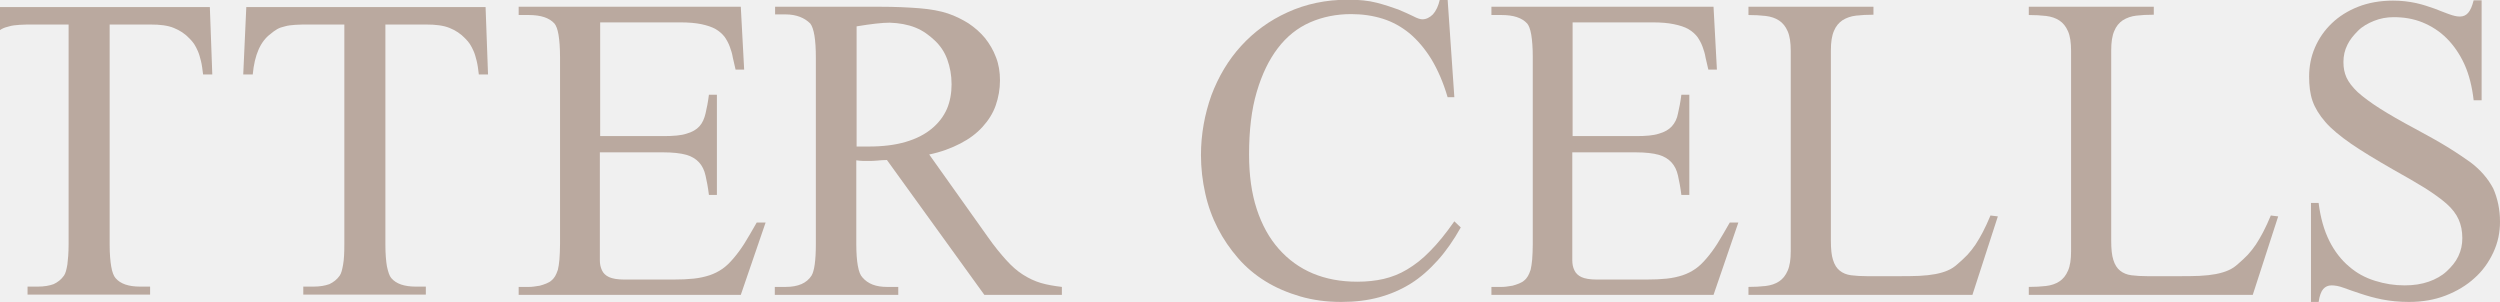
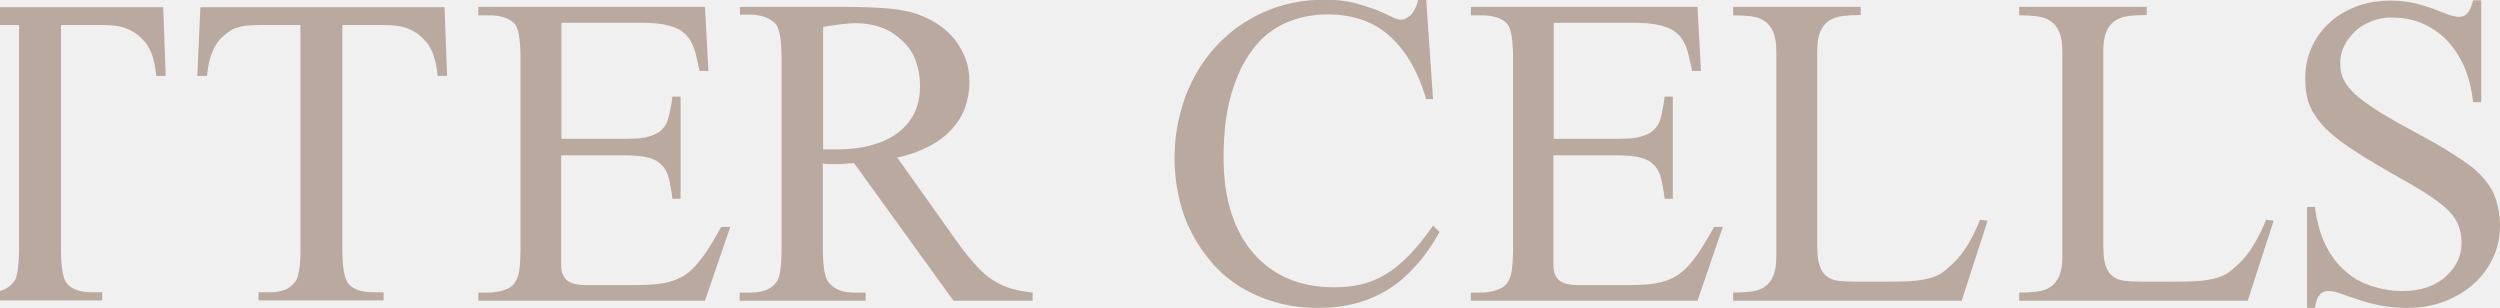
- <svg xmlns="http://www.w3.org/2000/svg" width="414" height="50" viewBox="0 0 414 50" fill="none">
+ <svg xmlns="http://www.w3.org/2000/svg" width="544" height="67" viewBox="0 0 544 67" fill="none">
  <g clip-path="url(#clip0_63_159)">
-     <path d="M33.633 12.335C33.532 11.472 33.431 10.711 33.278 10.101C33.126 9.492 32.974 8.934 32.771 8.477C32.568 8.02 32.365 7.614 32.162 7.31C31.959 7.005 31.706 6.7 31.401 6.396C30.64 5.584 29.778 5.025 28.763 4.619C27.748 4.213 26.53 4.061 24.907 4.061H18.159V40.508C18.159 42.03 18.261 43.198 18.413 44.112C18.565 45.025 18.819 45.685 19.123 46.041C19.935 47.005 21.305 47.462 23.182 47.462H24.856V48.782H4.562V47.462H6.287C7.302 47.462 8.164 47.31 8.874 47.056C9.534 46.751 10.143 46.294 10.6 45.635C10.853 45.279 11.005 44.67 11.158 43.807C11.259 42.995 11.361 41.878 11.361 40.457V4.061H5.678C4.714 4.061 3.902 4.061 3.243 4.112C2.583 4.162 2.025 4.213 1.518 4.365C1.061 4.467 0.605 4.619 0.249 4.822C-0.106 5.025 -0.461 5.279 -0.816 5.584C-2.541 6.853 -3.505 9.086 -3.81 12.335H-5.382L-4.875 1.167H34.75L35.156 12.335H33.633Z" fill="#BAA99F" />
-     <path d="M79.296 12.335C79.194 11.472 79.093 10.711 78.941 10.101C78.788 9.492 78.636 8.934 78.433 8.477C78.23 8.02 78.027 7.614 77.824 7.31C77.621 7.005 77.368 6.7 77.063 6.396C76.302 5.584 75.44 5.025 74.425 4.619C73.41 4.213 72.142 4.061 70.569 4.061H63.821V40.508C63.821 42.03 63.923 43.198 64.075 44.112C64.278 45.025 64.481 45.685 64.785 46.041C65.597 47.005 66.967 47.462 68.844 47.462H70.519V48.782H50.224V47.462H51.949C52.964 47.462 53.826 47.31 54.537 47.056C55.196 46.751 55.805 46.294 56.262 45.635C56.515 45.279 56.668 44.67 56.82 43.807C56.972 42.944 57.023 41.878 57.023 40.457V4.061H51.34C50.376 4.061 49.565 4.061 48.905 4.112C48.245 4.162 47.687 4.213 47.18 4.365C46.723 4.467 46.267 4.619 45.912 4.822C45.556 5.025 45.201 5.279 44.846 5.584C43.121 6.853 42.157 9.086 41.853 12.335H40.28L40.787 1.167H80.412L80.818 12.335H79.296Z" fill="#BAA99F" />
-     <path d="M122.675 48.832H85.891V47.513H87.566C87.769 47.513 88.022 47.513 88.377 47.462C88.733 47.411 89.037 47.36 89.392 47.31C89.747 47.208 90.103 47.106 90.458 46.954C90.813 46.802 91.117 46.65 91.32 46.447C91.574 46.244 91.777 45.99 91.929 45.736C92.081 45.482 92.233 45.127 92.386 44.67C92.487 44.213 92.588 43.655 92.639 42.995C92.69 42.335 92.741 41.421 92.741 40.406V9.442C92.741 7.868 92.639 6.65 92.487 5.736C92.335 4.822 92.081 4.213 91.828 3.909C90.965 2.944 89.544 2.487 87.566 2.487H85.891V1.117H122.675L123.233 11.523H121.812C121.66 10.863 121.508 10.203 121.356 9.543C121.254 8.883 121.051 8.274 120.848 7.716C120.645 7.157 120.341 6.599 119.986 6.091C119.631 5.634 119.123 5.178 118.515 4.822C117.906 4.467 117.094 4.213 116.181 4.01C115.217 3.807 114.05 3.706 112.629 3.706H99.387V22.538H109.889C111.513 22.538 112.781 22.436 113.695 22.132C114.608 21.878 115.318 21.472 115.826 20.914C116.333 20.355 116.637 19.645 116.84 18.782C117.043 17.919 117.246 16.904 117.398 15.685H118.718V32.284H117.398C117.246 31.015 117.043 30 116.84 29.086C116.637 28.172 116.282 27.462 115.775 26.904C115.267 26.345 114.557 25.888 113.644 25.634C112.731 25.381 111.462 25.228 109.839 25.228H99.336V43.096C99.336 43.706 99.438 44.264 99.692 44.772C99.894 45.228 100.3 45.635 100.858 45.888C101.417 46.142 102.279 46.294 103.395 46.294H111.462C112.731 46.294 113.898 46.244 114.862 46.142C115.826 46.041 116.739 45.837 117.5 45.584C118.261 45.33 118.971 44.975 119.631 44.518C120.29 44.061 120.848 43.502 121.457 42.792C122.066 42.081 122.675 41.269 123.284 40.304C123.893 39.34 124.552 38.172 125.313 36.853H126.784L122.675 48.832Z" fill="#BAA99F" />
-     <path d="M163.01 48.832L146.876 26.497C146.267 26.497 145.709 26.548 145.202 26.599C144.745 26.65 144.288 26.65 143.933 26.65C143.578 26.65 143.223 26.65 142.918 26.65C142.563 26.65 142.208 26.599 141.802 26.548V40.355C141.802 43.401 142.157 45.279 142.817 45.939C143.73 47.005 145.049 47.513 146.876 47.513H148.753V48.832H128.307V47.513H130.082C132.163 47.513 133.583 46.904 134.395 45.635C134.852 44.873 135.105 43.147 135.105 40.406V9.543C135.105 6.599 134.801 4.721 134.192 3.909C133.685 3.401 133.126 3.046 132.467 2.792C131.807 2.538 130.996 2.386 130.133 2.386H128.357V1.117H145.658C148.195 1.117 150.427 1.218 152.305 1.371C154.182 1.523 155.755 1.827 156.972 2.233C158.19 2.64 159.306 3.198 160.372 3.858C161.437 4.568 162.35 5.381 163.111 6.294C163.872 7.259 164.481 8.274 164.938 9.492C165.394 10.66 165.597 11.929 165.597 13.299C165.597 14.771 165.344 16.142 164.887 17.462C164.43 18.782 163.669 19.949 162.705 21.015C161.741 22.081 160.524 22.995 159.052 23.756C157.581 24.518 155.856 25.178 153.877 25.584L163.619 39.289C164.684 40.812 165.699 42.03 166.612 43.046C167.525 44.061 168.439 44.873 169.403 45.482C170.367 46.091 171.331 46.548 172.345 46.853C173.36 47.157 174.578 47.36 175.846 47.513V48.832H163.01ZM157.581 13.959C157.581 12.437 157.327 11.117 156.871 9.848C156.414 8.579 155.704 7.563 154.791 6.7C153.877 5.838 152.863 5.076 151.594 4.568C150.326 4.061 148.905 3.807 147.333 3.756C146.724 3.756 145.963 3.807 145.049 3.909C144.136 4.01 143.071 4.162 141.853 4.365V24.264H143.882C146.216 24.264 148.246 24.01 149.971 23.503C151.696 22.995 153.116 22.284 154.283 21.32C155.399 20.406 156.262 19.289 156.82 18.02C157.327 16.802 157.581 15.431 157.581 13.959Z" fill="#BAA99F" />
-     <path d="M241.904 37.665C240.737 39.746 239.469 41.574 238.099 43.096C236.729 44.619 235.258 45.939 233.634 46.954C232.011 47.969 230.235 48.731 228.358 49.239C226.48 49.746 224.4 50 222.117 50C219.682 50 217.399 49.695 215.318 49.086C213.238 48.477 211.31 47.665 209.585 46.599C207.86 45.533 206.338 44.264 205.019 42.741C203.7 41.218 202.584 39.594 201.671 37.817C200.757 36.041 200.047 34.112 199.59 32.03C199.134 30 198.88 27.868 198.88 25.685C198.88 22.233 199.489 18.934 200.605 15.787C201.772 12.69 203.396 9.949 205.526 7.614C207.657 5.279 210.194 3.401 213.238 2.03C216.232 0.66 219.58 -0.051 223.233 -0.051C225.06 -0.051 226.633 0.101 228.002 0.457C229.372 0.812 230.539 1.218 231.554 1.574C232.569 1.98 233.38 2.386 234.04 2.69C234.7 3.046 235.207 3.198 235.562 3.198C236.171 3.198 236.78 2.893 237.287 2.386C237.794 1.827 238.2 1.015 238.454 -0.152H239.722L240.839 16.091H239.722C239.012 13.655 238.099 11.573 237.033 9.797C235.968 8.071 234.75 6.65 233.431 5.533C232.061 4.416 230.59 3.604 228.966 3.096C227.343 2.589 225.618 2.335 223.741 2.335C221.305 2.335 219.022 2.792 216.942 3.706C214.862 4.619 213.086 6.041 211.615 7.969C210.143 9.898 208.977 12.284 208.114 15.228C207.252 18.122 206.846 21.573 206.846 25.584C206.846 28.985 207.252 31.98 208.114 34.619C208.977 37.259 210.194 39.442 211.767 41.218C213.34 42.995 215.217 44.365 217.399 45.279C219.58 46.193 222.016 46.65 224.755 46.65C226.328 46.65 227.8 46.497 229.119 46.193C230.438 45.888 231.757 45.381 233.025 44.619C234.294 43.858 235.562 42.893 236.83 41.574C238.099 40.304 239.418 38.68 240.839 36.65L241.904 37.665Z" fill="#BAA99F" />
-     <path d="M283.761 48.832H246.978V47.513H248.652C248.855 47.513 249.109 47.513 249.464 47.462C249.819 47.411 250.123 47.36 250.478 47.31C250.834 47.208 251.189 47.106 251.544 46.954C251.899 46.802 252.203 46.65 252.406 46.447C252.66 46.244 252.863 45.99 253.015 45.736C253.167 45.482 253.32 45.127 253.472 44.67C253.573 44.213 253.675 43.655 253.726 42.995C253.776 42.335 253.827 41.421 253.827 40.406V9.442C253.827 7.868 253.726 6.65 253.573 5.736C253.421 4.822 253.167 4.213 252.914 3.909C252.051 2.944 250.631 2.487 248.652 2.487H246.978V1.117H283.761L284.319 11.523H282.899C282.746 10.863 282.594 10.203 282.442 9.543C282.341 8.883 282.138 8.274 281.935 7.716C281.732 7.157 281.427 6.599 281.072 6.091C280.717 5.634 280.21 5.178 279.601 4.822C278.992 4.467 278.18 4.213 277.216 4.01C276.252 3.807 275.085 3.706 273.665 3.706H260.423V22.538H270.925C272.549 22.538 273.817 22.436 274.73 22.132C275.643 21.878 276.354 21.472 276.861 20.914C277.368 20.355 277.724 19.645 277.876 18.782C278.079 17.919 278.282 16.904 278.434 15.685H279.753V32.284H278.434C278.282 31.015 278.079 30 277.876 29.086C277.673 28.172 277.318 27.462 276.81 26.904C276.303 26.345 275.593 25.888 274.679 25.634C273.766 25.381 272.498 25.228 270.874 25.228H260.372V43.096C260.372 43.706 260.473 44.264 260.727 44.772C260.93 45.228 261.336 45.635 261.894 45.888C262.452 46.142 263.315 46.294 264.431 46.294H272.599C273.868 46.294 275.035 46.244 275.999 46.142C276.963 46.041 277.876 45.837 278.637 45.584C279.398 45.33 280.108 44.975 280.768 44.518C281.427 44.061 281.985 43.502 282.594 42.792C283.203 42.081 283.812 41.269 284.421 40.304C285.03 39.34 285.689 38.172 286.45 36.853H287.871L283.761 48.832Z" fill="#BAA99F" />
-     <path d="M326.633 48.832H289.545V47.513C290.56 47.513 291.524 47.462 292.386 47.36C293.249 47.259 294.01 47.005 294.619 46.599C295.227 46.193 295.684 45.635 296.039 44.822C296.394 44.01 296.547 42.944 296.547 41.624V8.426C296.547 7.056 296.394 5.99 296.039 5.178C295.684 4.365 295.227 3.807 294.619 3.401C294.01 2.995 293.249 2.741 292.386 2.64C291.524 2.538 290.56 2.487 289.545 2.487V1.117H310.245V2.437C309.18 2.437 308.216 2.487 307.353 2.589C306.491 2.69 305.78 2.944 305.121 3.35C304.512 3.756 304.005 4.365 303.7 5.127C303.345 5.939 303.193 7.005 303.193 8.376V39.848C303.193 41.218 303.294 42.284 303.548 43.046C303.802 43.858 304.157 44.416 304.664 44.822C305.172 45.228 305.781 45.482 306.542 45.584C307.303 45.685 308.216 45.736 309.231 45.736H314.05C315.522 45.736 316.739 45.736 317.805 45.685C318.87 45.635 319.733 45.533 320.545 45.381C321.306 45.228 322.016 45.025 322.574 44.772C323.183 44.518 323.69 44.162 324.198 43.706C324.806 43.198 325.314 42.69 325.821 42.183C326.278 41.675 326.734 41.117 327.14 40.508C327.546 39.898 327.952 39.188 328.358 38.426C328.764 37.665 329.17 36.751 329.626 35.685L330.844 35.837L326.633 48.832Z" fill="#BAA99F" />
-     <path d="M373.056 48.832H335.968V47.513C336.983 47.513 337.947 47.462 338.81 47.36C339.672 47.259 340.433 47.005 341.042 46.599C341.651 46.193 342.107 45.635 342.463 44.822C342.818 44.01 342.97 42.944 342.97 41.624V8.426C342.97 7.056 342.818 5.99 342.463 5.178C342.107 4.365 341.651 3.807 341.042 3.401C340.433 2.995 339.672 2.741 338.81 2.64C337.947 2.538 336.983 2.487 335.968 2.487V1.117H356.669V2.437C355.603 2.437 354.639 2.487 353.777 2.589C352.914 2.69 352.204 2.944 351.544 3.35C350.935 3.756 350.428 4.365 350.124 5.127C349.768 5.939 349.616 7.005 349.616 8.376V39.848C349.616 41.218 349.718 42.284 349.971 43.046C350.225 43.858 350.58 44.416 351.088 44.822C351.595 45.228 352.204 45.482 352.965 45.584C353.726 45.685 354.639 45.736 355.654 45.736H360.474C361.945 45.736 363.163 45.736 364.228 45.685C365.294 45.635 366.156 45.533 366.968 45.381C367.729 45.228 368.439 45.025 368.997 44.772C369.606 44.518 370.114 44.162 370.621 43.706C371.23 43.198 371.737 42.69 372.244 42.183C372.701 41.675 373.158 41.117 373.564 40.508C373.969 39.898 374.375 39.188 374.781 38.426C375.187 37.665 375.593 36.751 376.05 35.685L377.267 35.837L373.056 48.832Z" fill="#BAA99F" />
-     <path d="M414 36.7C414 38.528 413.645 40.203 412.884 41.827C412.123 43.452 411.108 44.873 409.789 46.041C408.47 47.259 406.846 48.223 405.02 48.934C403.193 49.645 401.164 50 398.931 50C397.308 50 395.837 49.848 394.517 49.594C393.198 49.34 391.981 48.985 390.915 48.63C389.85 48.274 388.937 47.97 388.125 47.665C387.313 47.36 386.653 47.259 386.095 47.259C385.537 47.259 385.081 47.462 384.725 47.868C384.37 48.274 384.117 48.985 383.964 50H382.696V33.604H383.964C384.269 36.091 384.878 38.173 385.74 39.898C386.603 41.624 387.719 43.046 388.987 44.112C390.256 45.228 391.676 45.99 393.3 46.498C394.923 47.005 396.496 47.259 398.221 47.259C399.692 47.259 401.012 47.056 402.179 46.65C403.345 46.244 404.36 45.685 405.172 44.924C405.984 44.163 406.643 43.401 407.1 42.437C407.557 41.472 407.76 40.508 407.76 39.442C407.76 38.274 407.557 37.259 407.151 36.345C406.745 35.431 406.085 34.569 405.172 33.756C404.259 32.944 403.041 32.081 401.62 31.168C400.149 30.254 398.373 29.239 396.293 28.071C393.452 26.447 391.118 25.025 389.342 23.807C387.516 22.538 386.095 21.371 385.081 20.203C384.066 19.036 383.356 17.868 382.95 16.701C382.544 15.533 382.392 14.162 382.392 12.69C382.392 11.015 382.696 9.391 383.356 7.868C384.015 6.345 384.928 5.025 386.146 3.858C387.364 2.69 388.835 1.777 390.509 1.117C392.184 0.457 394.162 0.102 396.293 0.102C397.663 0.102 398.931 0.254 400.098 0.508C401.265 0.761 402.229 1.117 403.143 1.421C404.056 1.777 404.817 2.081 405.527 2.335C406.237 2.589 406.796 2.741 407.354 2.741C407.912 2.741 408.368 2.538 408.723 2.132C409.079 1.726 409.383 1.066 409.637 0.051H410.956V16.599H409.637C409.383 14.366 408.876 12.335 408.115 10.66C407.354 8.985 406.339 7.513 405.172 6.345C404.005 5.178 402.635 4.315 401.164 3.706C399.642 3.096 398.069 2.843 396.395 2.843C395.228 2.843 394.162 3.046 393.148 3.452C392.133 3.858 391.22 4.365 390.509 5.076C389.799 5.787 389.139 6.548 388.734 7.411C388.277 8.325 388.074 9.239 388.074 10.254C388.074 11.269 388.226 12.03 388.581 12.843C388.936 13.604 389.545 14.416 390.459 15.279C391.372 16.091 392.589 17.005 394.112 17.97C395.634 18.934 397.562 20.051 399.946 21.32C402.229 22.538 404.107 23.604 405.578 24.518C407.049 25.431 408.216 26.244 409.079 26.853C410.702 28.071 411.971 29.492 412.884 31.218C413.594 32.843 414 34.67 414 36.7Z" fill="#BAA99F" />
+     <path d="M34.016 16.529C33.88 15.373 33.743 14.352 33.539 13.536C33.335 12.72 33.131 11.972 32.859 11.359C32.587 10.747 32.315 10.203 32.043 9.795C31.771 9.387 31.431 8.979 31.023 8.571C30.002 7.482 28.846 6.734 27.485 6.19C26.125 5.646 24.492 5.442 22.315 5.442H13.268V54.28C13.268 56.321 13.404 57.885 13.608 59.11C13.812 60.334 14.152 61.218 14.56 61.694C15.649 62.987 17.485 63.599 20.003 63.599H22.247V65.368H-4.963V63.599H-2.65C-1.289 63.599 -0.133 63.395 0.819 63.055C1.704 62.647 2.52 62.035 3.132 61.15C3.472 60.674 3.676 59.858 3.881 58.702C4.017 57.613 4.153 56.117 4.153 54.212V5.442H-3.466C-4.759 5.442 -5.847 5.442 -6.731 5.51C-7.616 5.578 -8.364 5.646 -9.044 5.85C-9.656 5.986 -10.269 6.19 -10.745 6.462C-11.221 6.734 -11.697 7.074 -12.173 7.482C-14.486 9.183 -15.779 12.176 -16.187 16.529H-18.296L-17.615 1.564H35.512L36.056 16.529H34.016Z" fill="#BAA99F" />
+     <path d="M95.238 16.529C95.102 15.373 94.966 14.352 94.762 13.536C94.558 12.72 94.354 11.972 94.082 11.359C93.81 10.747 93.538 10.203 93.266 9.795C92.993 9.387 92.653 8.979 92.245 8.571C91.225 7.482 90.068 6.734 88.708 6.19C87.347 5.646 85.647 5.442 83.538 5.442H74.491V54.28C74.491 56.321 74.627 57.885 74.831 59.11C75.103 60.334 75.375 61.218 75.783 61.694C76.871 62.987 78.708 63.599 81.225 63.599H83.47V65.368H56.26V63.599H58.573C59.933 63.599 61.09 63.395 62.042 63.055C62.926 62.647 63.743 62.035 64.355 61.15C64.695 60.674 64.899 59.858 65.103 58.702C65.307 57.545 65.375 56.117 65.375 54.212V5.442H57.757C56.464 5.442 55.376 5.442 54.491 5.51C53.607 5.578 52.859 5.646 52.178 5.85C51.566 5.986 50.954 6.19 50.478 6.462C50.002 6.734 49.525 7.074 49.049 7.482C46.736 9.183 45.444 12.176 45.036 16.529H42.927L43.607 1.564H96.735L97.279 16.529H95.238Z" fill="#BAA99F" />
+     <path d="M153.4 65.436H104.082V63.667H106.326C106.598 63.667 106.939 63.667 107.415 63.599C107.891 63.531 108.299 63.463 108.775 63.395C109.251 63.259 109.728 63.123 110.204 62.919C110.68 62.715 111.088 62.511 111.36 62.239C111.7 61.967 111.972 61.627 112.177 61.286C112.381 60.946 112.585 60.47 112.789 59.858C112.925 59.246 113.061 58.498 113.129 57.613C113.197 56.729 113.265 55.505 113.265 54.144V12.652C113.265 10.543 113.129 8.911 112.925 7.686C112.721 6.462 112.381 5.646 112.04 5.238C110.884 3.945 108.979 3.333 106.326 3.333H104.082V1.497H153.4L154.148 15.441H152.243C152.039 14.556 151.835 13.672 151.631 12.788C151.495 11.904 151.223 11.087 150.951 10.339C150.679 9.591 150.271 8.843 149.794 8.163C149.318 7.55 148.638 6.938 147.822 6.462C147.005 5.986 145.917 5.646 144.693 5.374C143.4 5.102 141.835 4.966 139.931 4.966H122.176V30.201H136.257C138.434 30.201 140.135 30.065 141.359 29.657C142.584 29.317 143.536 28.773 144.216 28.024C144.897 27.276 145.305 26.324 145.577 25.168C145.849 24.011 146.121 22.651 146.325 21.018H148.094V43.261H146.325C146.121 41.56 145.849 40.2 145.577 38.976C145.305 37.751 144.829 36.799 144.148 36.051C143.468 35.303 142.516 34.691 141.291 34.35C140.067 34.01 138.366 33.806 136.189 33.806H122.108V57.749C122.108 58.566 122.244 59.314 122.584 59.994C122.856 60.606 123.401 61.15 124.149 61.49C124.897 61.831 126.054 62.035 127.55 62.035H138.366C140.067 62.035 141.631 61.967 142.924 61.831C144.216 61.695 145.441 61.422 146.461 61.082C147.482 60.742 148.434 60.266 149.318 59.654C150.203 59.042 150.951 58.294 151.767 57.341C152.583 56.389 153.4 55.301 154.216 54.008C155.032 52.716 155.917 51.151 156.937 49.383H158.91L153.4 65.436Z" fill="#BAA99F" />
+     <path d="M207.48 65.436L185.848 35.507C185.032 35.507 184.283 35.575 183.603 35.643C182.991 35.711 182.379 35.711 181.902 35.711C181.426 35.711 180.95 35.711 180.542 35.711C180.066 35.711 179.59 35.643 179.045 35.575V54.076C179.045 58.157 179.522 60.674 180.406 61.559C181.63 62.987 183.399 63.667 185.848 63.667H188.365V65.436H160.951V63.667H163.332C166.121 63.667 168.025 62.851 169.114 61.15C169.726 60.13 170.066 57.817 170.066 54.144V12.788C170.066 8.843 169.658 6.326 168.842 5.238C168.161 4.558 167.413 4.081 166.529 3.741C165.644 3.401 164.556 3.197 163.4 3.197H161.019V1.497H184.215C187.617 1.497 190.61 1.633 193.127 1.837C195.643 2.041 197.752 2.449 199.385 2.993C201.017 3.537 202.514 4.285 203.943 5.17C205.371 6.122 206.596 7.21 207.616 8.435C208.636 9.727 209.453 11.087 210.065 12.72C210.677 14.284 210.949 15.985 210.949 17.822C210.949 19.794 210.609 21.631 209.997 23.399C209.385 25.168 208.364 26.732 207.072 28.16C205.779 29.589 204.147 30.813 202.174 31.834C200.201 32.854 197.888 33.738 195.235 34.282L208.296 52.648C209.725 54.688 211.085 56.321 212.31 57.681C213.534 59.042 214.759 60.13 216.051 60.946C217.343 61.763 218.636 62.375 219.996 62.783C221.357 63.191 222.99 63.463 224.69 63.667V65.436H207.48ZM200.201 18.706C200.201 16.665 199.861 14.897 199.249 13.196C198.637 11.496 197.684 10.135 196.46 8.979C195.235 7.822 193.875 6.802 192.174 6.122C190.474 5.442 188.569 5.102 186.46 5.034C185.644 5.034 184.623 5.102 183.399 5.238C182.175 5.374 180.746 5.578 179.113 5.85V32.514H181.834C184.964 32.514 187.685 32.174 189.997 31.494C192.31 30.813 194.215 29.861 195.78 28.569C197.276 27.344 198.433 25.848 199.181 24.147C199.861 22.515 200.201 20.678 200.201 18.706Z" fill="#BAA99F" />
+     <path d="M313.259 50.471C311.694 53.26 309.994 55.709 308.157 57.749C306.32 59.79 304.347 61.558 302.171 62.919C299.994 64.279 297.613 65.299 295.096 65.98C292.579 66.66 289.79 67 286.729 67C283.464 67 280.403 66.592 277.614 65.776C274.825 64.959 272.24 63.871 269.927 62.443C267.614 61.014 265.573 59.314 263.805 57.273C262.036 55.232 260.539 53.056 259.315 50.675C258.09 48.294 257.138 45.71 256.526 42.921C255.914 40.2 255.573 37.343 255.573 34.418C255.573 29.793 256.39 25.372 257.886 21.154C259.451 17.005 261.628 13.332 264.485 10.203C267.342 7.074 270.743 4.557 274.825 2.721C278.838 0.884 283.328 -0.068 288.226 -0.068C290.674 -0.068 292.783 0.136 294.62 0.612C296.457 1.088 298.021 1.632 299.382 2.109C300.742 2.653 301.831 3.197 302.715 3.605C303.599 4.081 304.279 4.285 304.756 4.285C305.572 4.285 306.388 3.877 307.069 3.197C307.749 2.449 308.293 1.36 308.633 -0.204H310.334L311.83 21.562H310.334C309.381 18.297 308.157 15.509 306.728 13.128C305.3 10.815 303.667 8.911 301.899 7.414C300.062 5.918 298.089 4.829 295.912 4.149C293.736 3.469 291.423 3.129 288.906 3.129C285.641 3.129 282.579 3.741 279.79 4.965C277.001 6.19 274.621 8.094 272.648 10.679C270.675 13.264 269.11 16.461 267.954 20.406C266.798 24.283 266.253 28.909 266.253 34.282C266.253 38.84 266.798 42.853 267.954 46.39C269.11 49.927 270.743 52.852 272.852 55.232C274.961 57.613 277.478 59.45 280.403 60.674C283.328 61.898 286.593 62.511 290.266 62.511C292.375 62.511 294.348 62.307 296.116 61.898C297.885 61.49 299.654 60.81 301.354 59.79C303.055 58.77 304.756 57.477 306.456 55.709C308.157 54.008 309.926 51.831 311.83 49.111L313.259 50.471Z" fill="#BAA99F" />
+     <path d="M369.379 65.436H320.061V63.667H322.306C322.578 63.667 322.918 63.667 323.395 63.599C323.871 63.531 324.279 63.463 324.755 63.395C325.231 63.259 325.707 63.123 326.184 62.919C326.66 62.715 327.068 62.511 327.34 62.239C327.68 61.967 327.952 61.627 328.156 61.286C328.36 60.946 328.564 60.47 328.768 59.858C328.905 59.246 329.041 58.498 329.109 57.613C329.177 56.729 329.245 55.505 329.245 54.144V12.652C329.245 10.543 329.109 8.911 328.905 7.686C328.7 6.462 328.36 5.646 328.02 5.238C326.864 3.945 324.959 3.333 322.306 3.333H320.061V1.497H369.379L370.128 15.441H368.223C368.019 14.556 367.815 13.672 367.611 12.788C367.475 11.904 367.203 11.087 366.931 10.339C366.658 9.591 366.25 8.843 365.774 8.163C365.298 7.55 364.618 6.938 363.801 6.462C362.985 5.986 361.897 5.646 360.604 5.374C359.312 5.102 357.747 4.966 355.842 4.966H338.088V30.201H352.169C354.346 30.201 356.047 30.065 357.271 29.657C358.495 29.317 359.448 28.773 360.128 28.024C360.808 27.276 361.285 26.324 361.489 25.168C361.761 24.011 362.033 22.651 362.237 21.018H364.005V43.261H362.237C362.033 41.56 361.761 40.2 361.489 38.976C361.216 37.751 360.74 36.799 360.06 36.051C359.38 35.303 358.427 34.691 357.203 34.35C355.979 34.01 354.278 33.806 352.101 33.806H338.02V57.749C338.02 58.566 338.156 59.314 338.496 59.994C338.768 60.606 339.312 61.15 340.061 61.49C340.809 61.831 341.965 62.035 343.462 62.035H354.414C356.115 62.035 357.679 61.967 358.972 61.831C360.264 61.695 361.489 61.422 362.509 61.082C363.529 60.742 364.482 60.266 365.366 59.654C366.25 59.042 366.999 58.294 367.815 57.341C368.631 56.389 369.448 55.301 370.264 54.008C371.08 52.716 371.964 51.151 372.985 49.383H374.89L369.379 65.436Z" fill="#BAA99F" />
+     <path d="M426.861 65.436H377.135V63.667C378.495 63.667 379.787 63.599 380.944 63.463C382.1 63.327 383.121 62.987 383.937 62.443C384.753 61.899 385.366 61.15 385.842 60.062C386.318 58.974 386.522 57.545 386.522 55.777V11.291C386.522 9.455 386.318 8.027 385.842 6.938C385.366 5.85 384.753 5.102 383.937 4.558C383.121 4.013 382.1 3.673 380.944 3.537C379.787 3.401 378.495 3.333 377.135 3.333V1.497H404.889V3.265C403.46 3.265 402.168 3.333 401.011 3.469C399.855 3.605 398.903 3.945 398.018 4.489C397.202 5.034 396.522 5.85 396.114 6.87C395.637 7.959 395.433 9.387 395.433 11.223V53.396C395.433 55.233 395.569 56.661 395.909 57.681C396.25 58.77 396.726 59.518 397.406 60.062C398.086 60.606 398.903 60.946 399.923 61.082C400.943 61.218 402.168 61.286 403.528 61.286H409.991C411.963 61.286 413.596 61.286 415.024 61.218C416.453 61.15 417.609 61.014 418.698 60.81C419.718 60.606 420.671 60.334 421.419 59.994C422.235 59.654 422.915 59.178 423.596 58.566C424.412 57.885 425.092 57.205 425.772 56.525C426.385 55.845 426.997 55.097 427.541 54.28C428.085 53.464 428.63 52.512 429.174 51.492C429.718 50.471 430.262 49.247 430.874 47.818L432.507 48.023L426.861 65.436Z" fill="#BAA99F" />
+     <path d="M489.104 65.436H439.377V63.667C440.738 63.667 442.03 63.599 443.187 63.463C444.343 63.327 445.364 62.987 446.18 62.443C446.996 61.899 447.608 61.15 448.085 60.062C448.561 58.974 448.765 57.545 448.765 55.777V11.291C448.765 9.455 448.561 8.027 448.085 6.938C447.608 5.85 446.996 5.102 446.18 4.558C445.364 4.013 444.343 3.673 443.187 3.537C442.03 3.401 440.738 3.333 439.377 3.333V1.497H467.132V3.265C465.703 3.265 464.411 3.333 463.254 3.469C462.098 3.605 461.145 3.945 460.261 4.489C459.445 5.034 458.765 5.85 458.356 6.87C457.88 7.959 457.676 9.387 457.676 11.223V53.396C457.676 55.233 457.812 56.661 458.152 57.681C458.492 58.77 458.969 59.518 459.649 60.062C460.329 60.606 461.145 60.946 462.166 61.082C463.186 61.218 464.411 61.286 465.771 61.286H472.234C474.206 61.286 475.839 61.286 477.267 61.218C478.696 61.15 479.852 61.014 480.941 60.81C481.961 60.606 482.913 60.334 483.662 59.994C484.478 59.654 485.158 59.178 485.839 58.566C486.655 57.885 487.335 57.205 488.015 56.525C488.628 55.845 489.24 55.097 489.784 54.28C490.328 53.464 490.872 52.512 491.417 51.492C491.961 50.471 492.505 49.247 493.117 47.818L494.75 48.023L489.104 65.436Z" fill="#BAA99F" />
+     <path d="M544 49.178C544 51.627 543.524 53.872 542.503 56.049C541.483 58.225 540.123 60.13 538.354 61.694C536.585 63.327 534.408 64.619 531.96 65.571C529.511 66.524 526.79 67 523.797 67C521.62 67 519.647 66.796 517.878 66.456C516.11 66.116 514.477 65.639 513.049 65.163C511.62 64.687 510.396 64.279 509.307 63.871C508.219 63.463 507.334 63.327 506.586 63.327C505.838 63.327 505.226 63.599 504.749 64.143C504.273 64.687 503.933 65.639 503.729 67H502.028V45.029H503.729C504.137 48.362 504.954 51.151 506.11 53.464C507.266 55.776 508.763 57.681 510.464 59.109C512.164 60.606 514.069 61.626 516.246 62.306C518.423 62.987 520.531 63.327 522.844 63.327C524.817 63.327 526.586 63.055 528.15 62.511C529.715 61.966 531.075 61.218 532.164 60.198C533.252 59.178 534.136 58.157 534.749 56.865C535.361 55.572 535.633 54.28 535.633 52.852C535.633 51.287 535.361 49.927 534.817 48.702C534.272 47.478 533.388 46.322 532.164 45.233C530.939 44.145 529.307 42.989 527.402 41.764C525.429 40.54 523.048 39.179 520.259 37.615C516.45 35.438 513.321 33.534 510.94 31.901C508.491 30.201 506.586 28.636 505.226 27.072C503.865 25.508 502.913 23.943 502.369 22.378C501.824 20.814 501.62 18.977 501.62 17.005C501.62 14.76 502.028 12.584 502.913 10.543C503.797 8.502 505.022 6.734 506.654 5.169C508.287 3.605 510.26 2.381 512.504 1.496C514.749 0.612 517.402 0.136 520.259 0.136C522.096 0.136 523.797 0.34 525.361 0.68C526.926 1.02 528.218 1.496 529.443 1.904C530.667 2.381 531.687 2.789 532.64 3.129C533.592 3.469 534.34 3.673 535.089 3.673C535.837 3.673 536.449 3.401 536.925 2.857C537.402 2.313 537.81 1.428 538.15 0.068H539.918V22.242H538.15C537.81 19.25 537.129 16.529 536.109 14.284C535.089 12.039 533.728 10.067 532.164 8.502C530.599 6.938 528.762 5.782 526.79 4.965C524.749 4.149 522.64 3.809 520.395 3.809C518.831 3.809 517.402 4.081 516.042 4.625C514.681 5.169 513.457 5.85 512.504 6.802C511.552 7.754 510.668 8.774 510.124 9.931C509.511 11.155 509.239 12.38 509.239 13.74C509.239 15.1 509.443 16.121 509.919 17.209C510.396 18.229 511.212 19.318 512.436 20.474C513.661 21.562 515.293 22.787 517.334 24.079C519.375 25.371 521.96 26.868 525.157 28.568C528.218 30.201 530.735 31.629 532.708 32.854C534.681 34.078 536.245 35.166 537.402 35.983C539.578 37.615 541.279 39.52 542.503 41.832C543.456 44.009 544 46.458 544 49.178Z" fill="#BAA99F" />
  </g>
  <defs>
    <clipPath id="clip0_63_159">
-       <rect width="493" height="50" fill="white" transform="translate(-79)" />
+       <rect width="661" height="67" fill="white" transform="translate(-117)" />
    </clipPath>
  </defs>
</svg>
